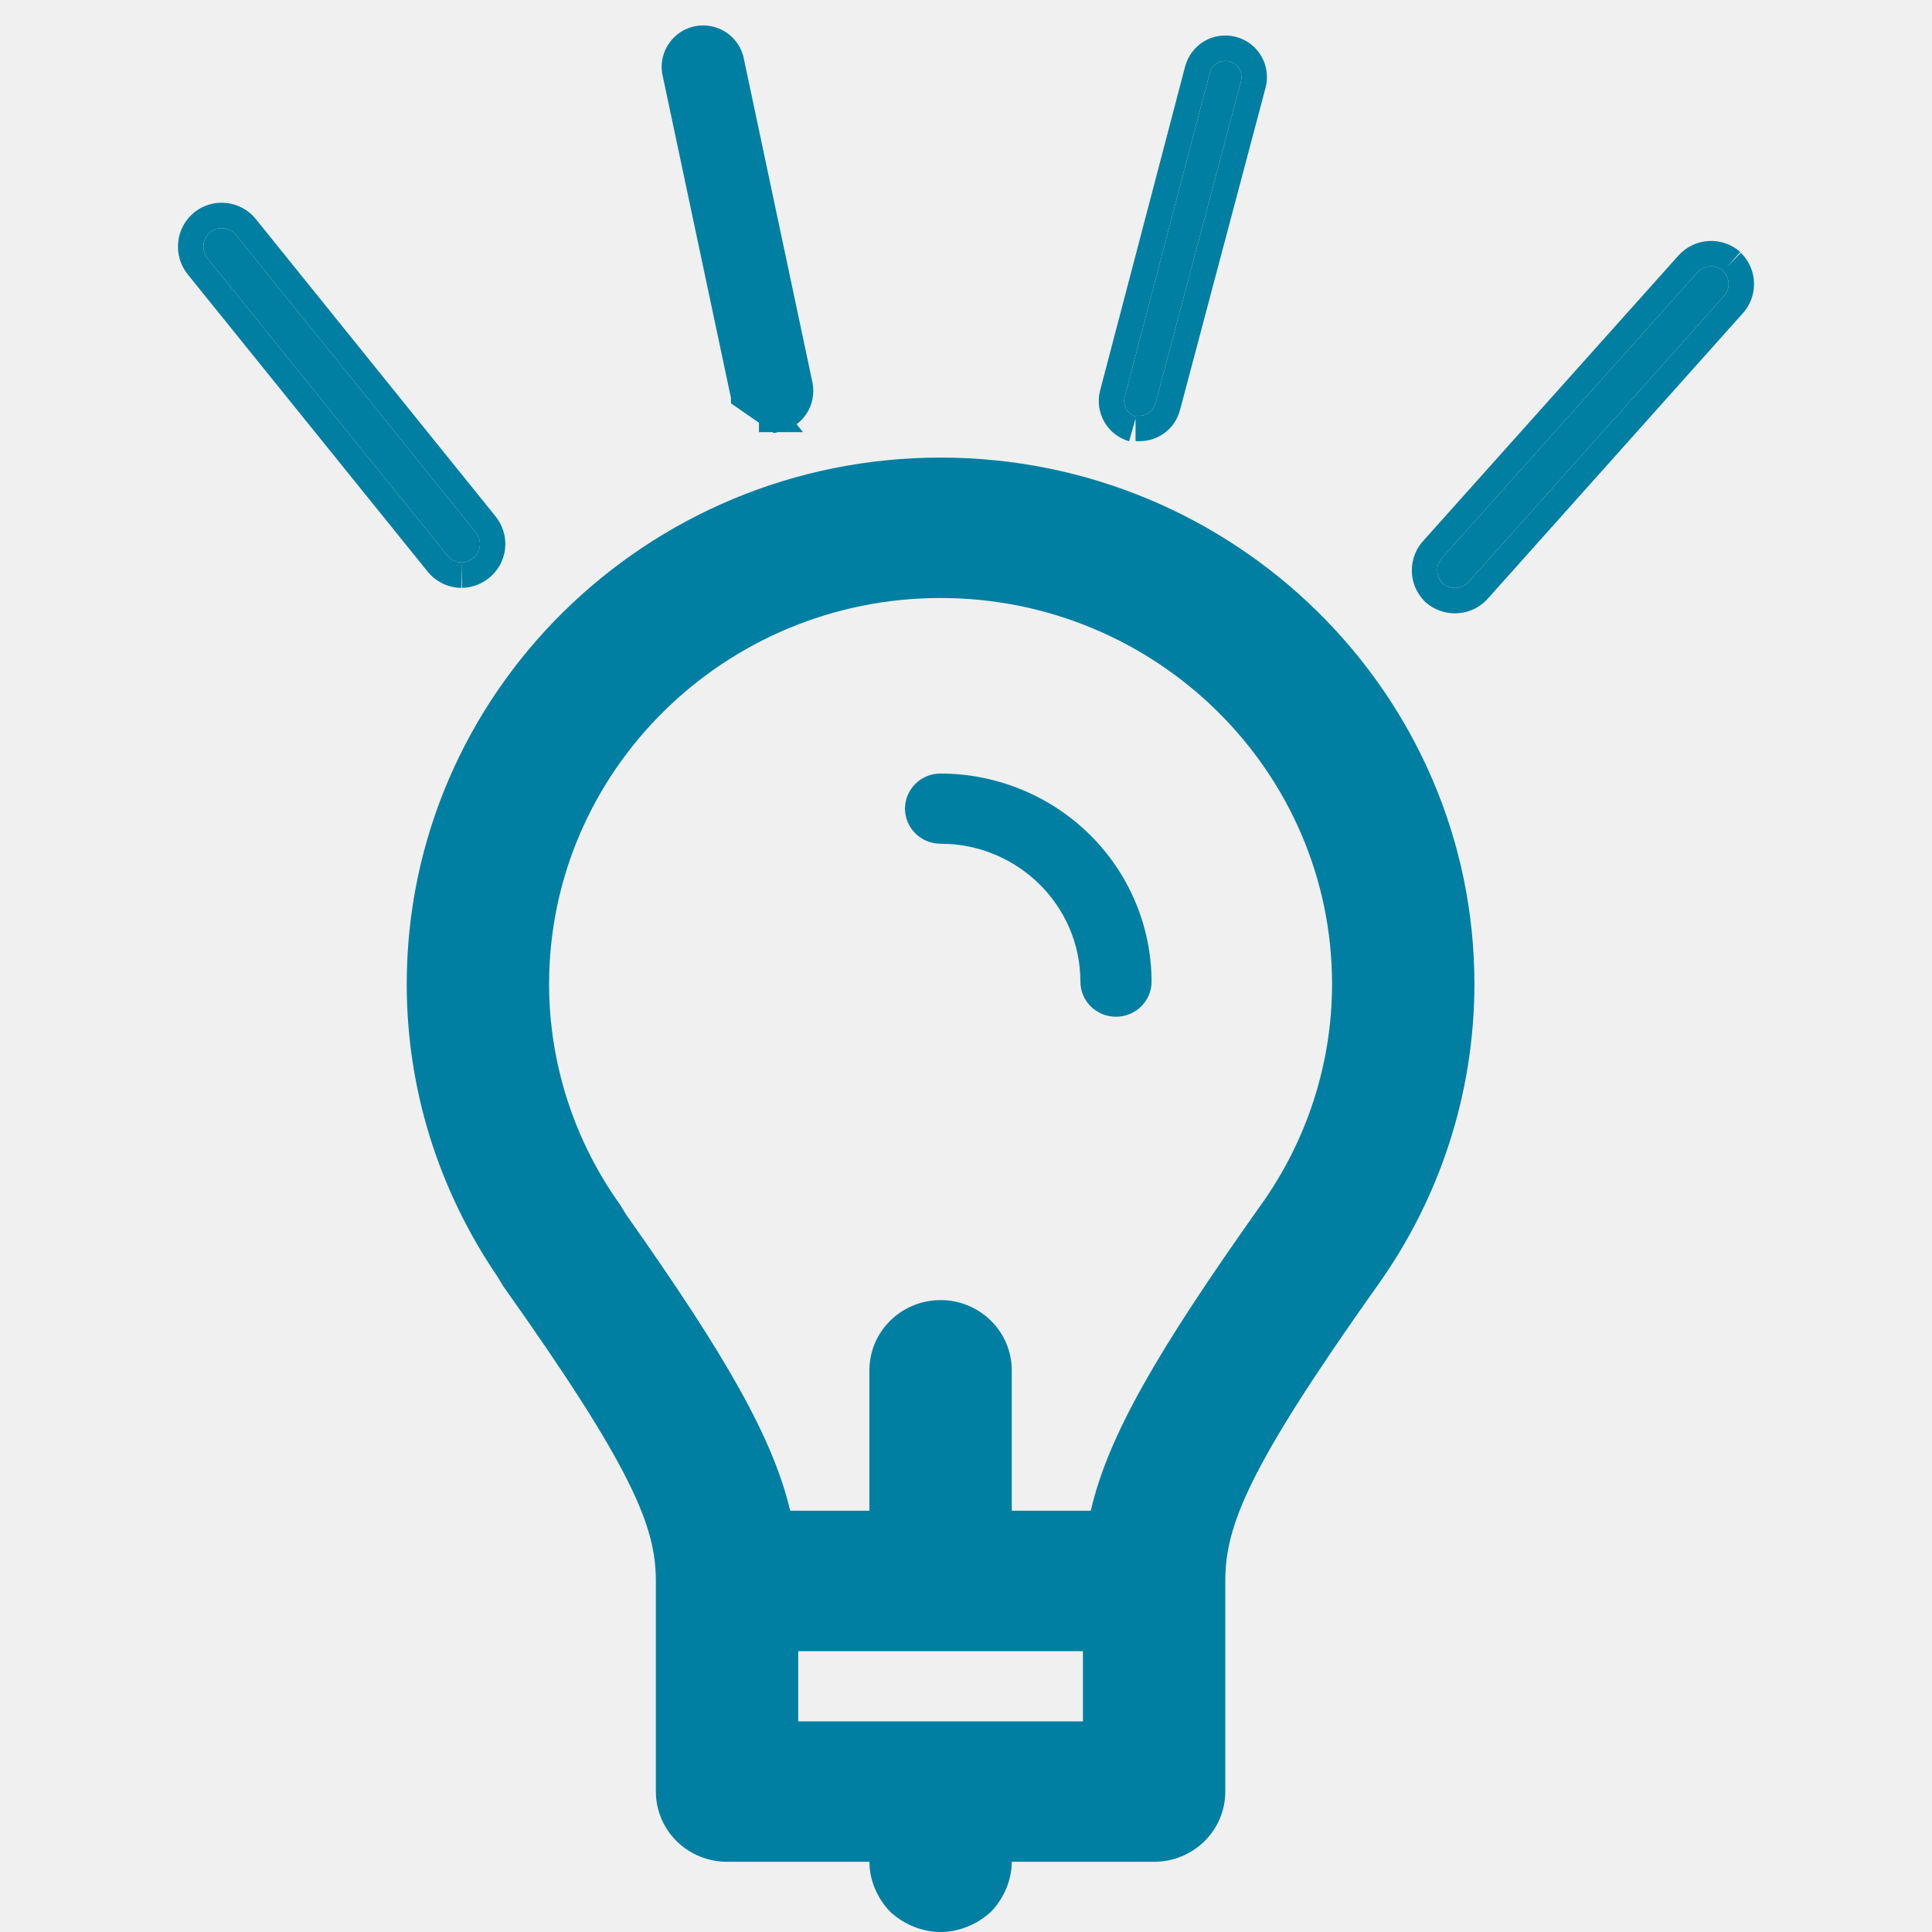
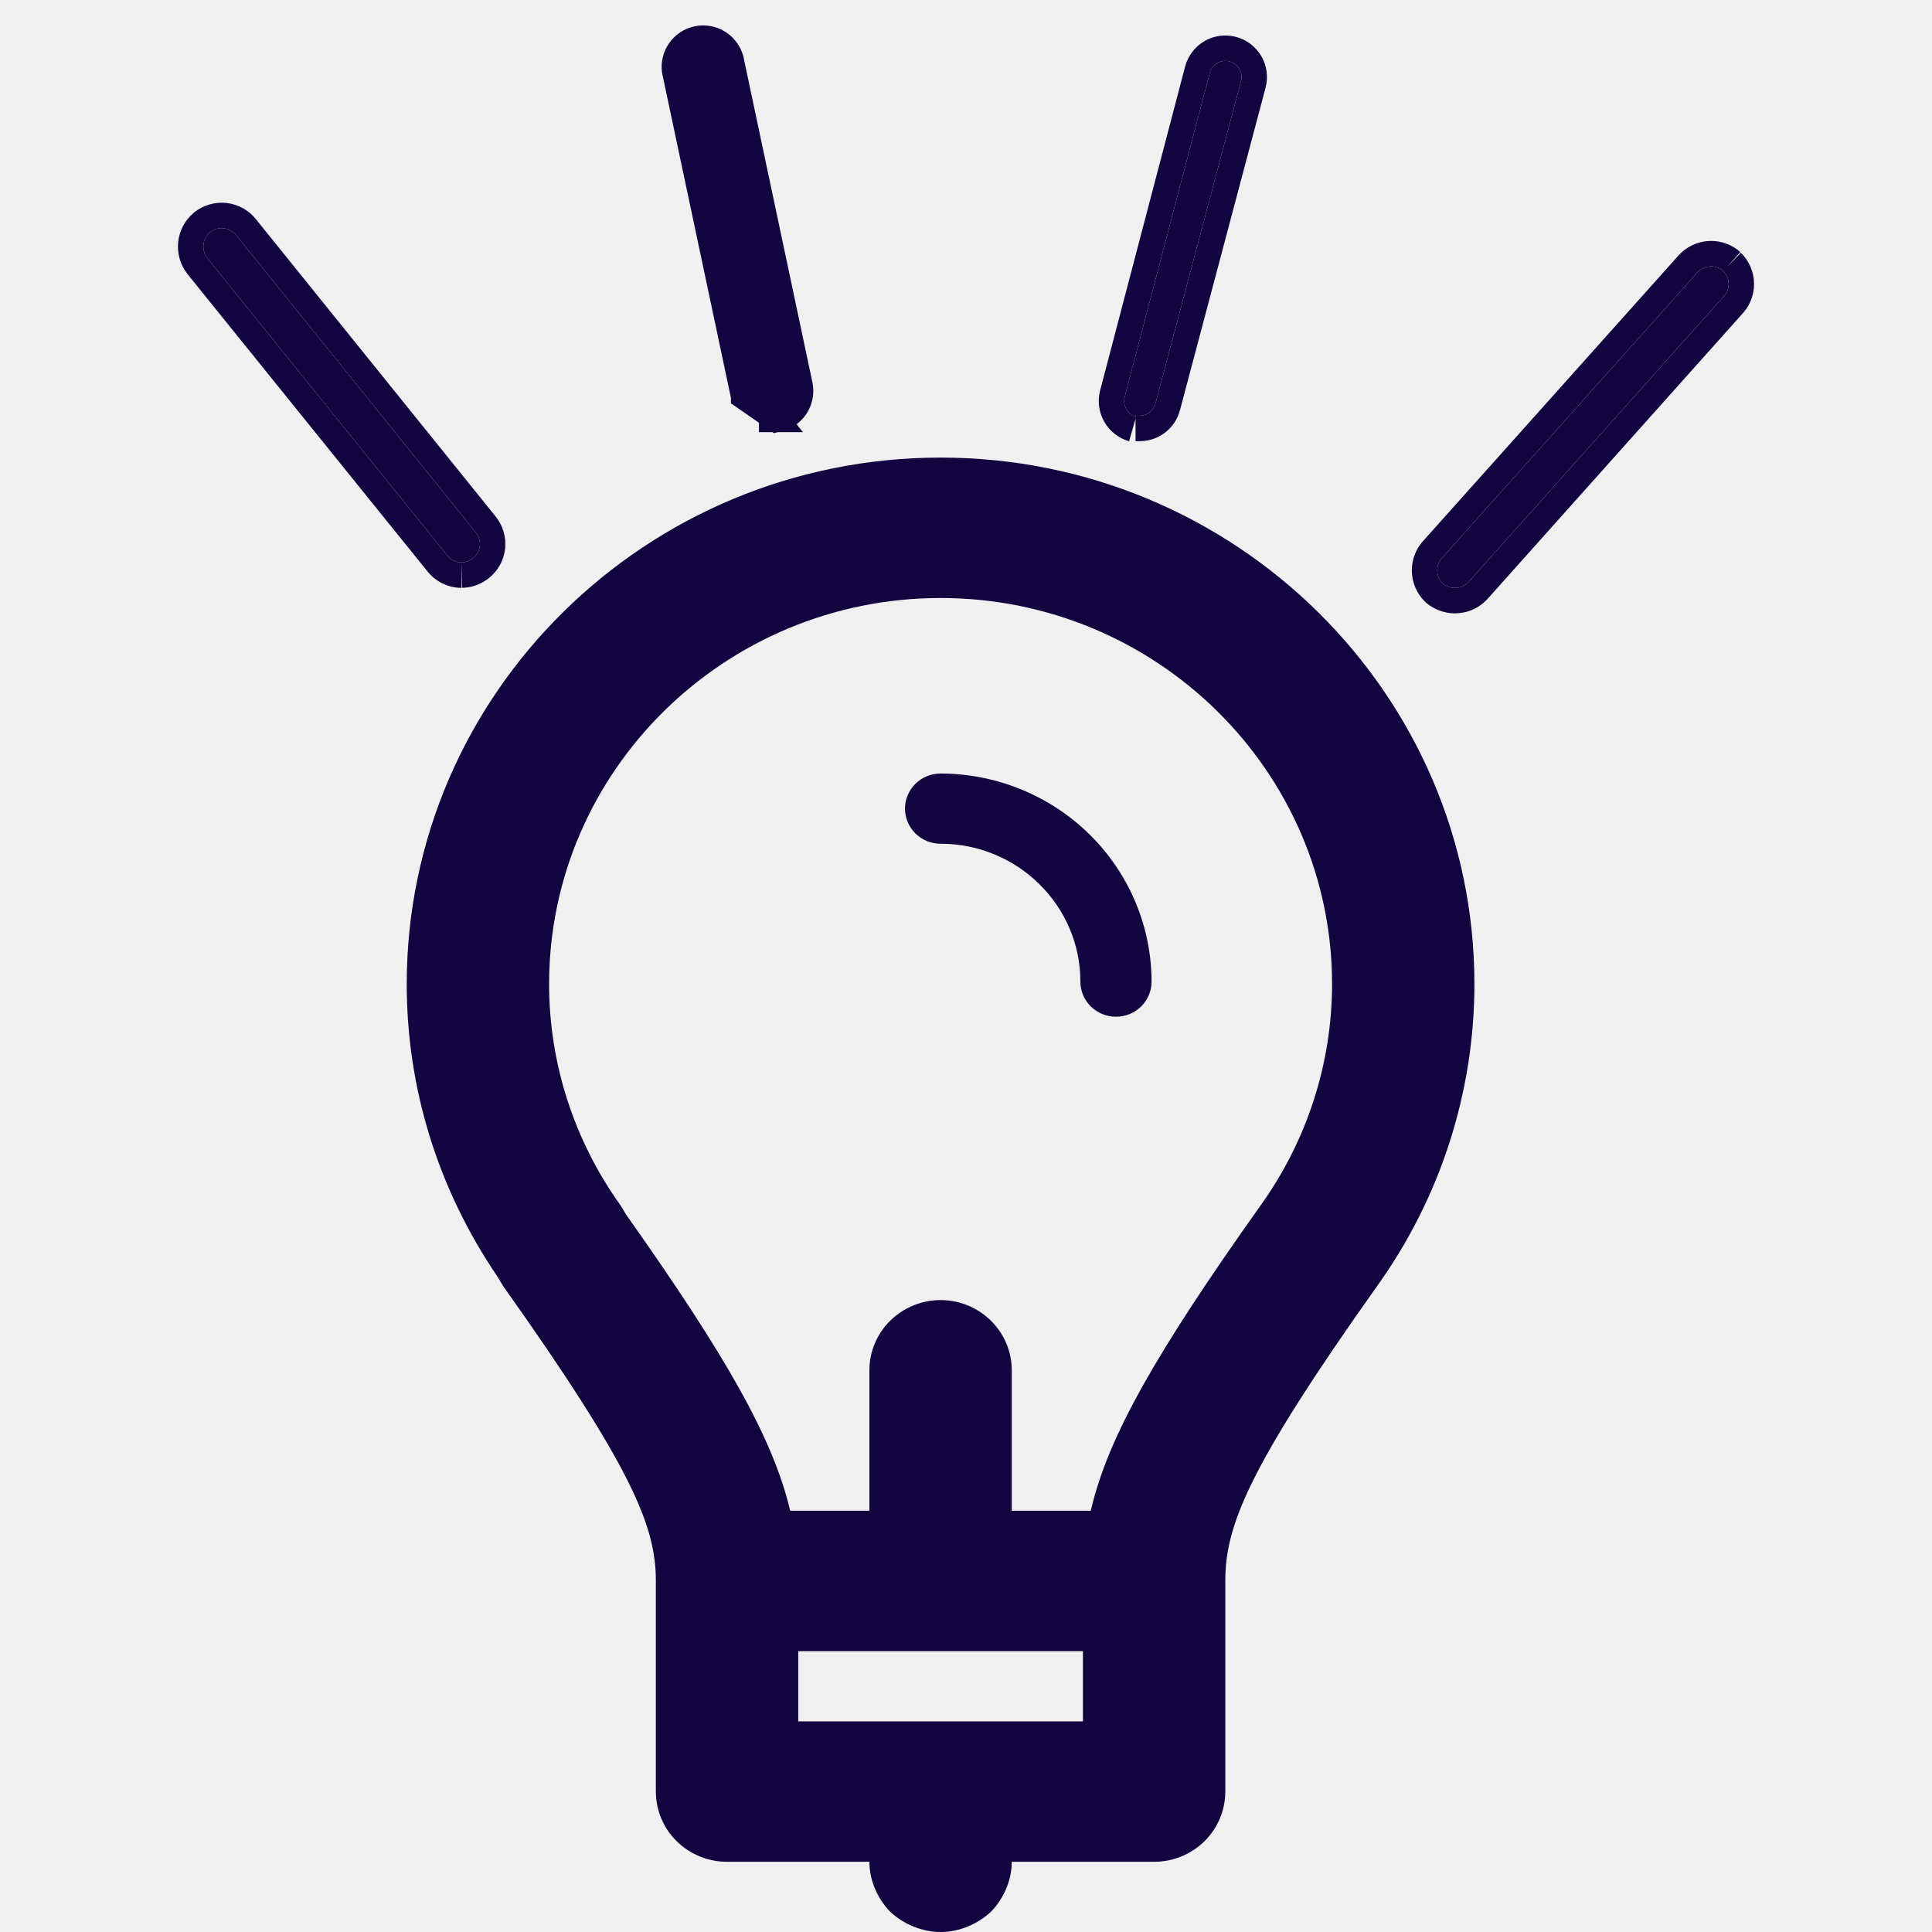
<svg xmlns="http://www.w3.org/2000/svg" width="38" height="38" viewBox="0 0 38 38" fill="none">
  <mask id="path-1-outside-1_1457:9293" maskUnits="userSpaceOnUse" x="21.111" y="0.198" width="4" height="9" fill="black">
    <rect fill="white" x="21.111" y="0.198" width="4" height="9" />
    <path d="M22.335 8.177H22.418C22.489 8.177 22.558 8.153 22.613 8.11C22.669 8.066 22.709 8.006 22.726 7.937L24.409 1.596C24.43 1.515 24.418 1.428 24.376 1.355C24.333 1.283 24.264 1.23 24.182 1.208C24.101 1.187 24.014 1.199 23.941 1.241C23.868 1.284 23.815 1.353 23.794 1.435L22.121 7.807C22.101 7.889 22.112 7.975 22.154 8.048C22.196 8.121 22.265 8.175 22.346 8.198" />
  </mask>
-   <path d="M22.335 8.177H22.418C22.489 8.177 22.558 8.153 22.613 8.11C22.669 8.066 22.709 8.006 22.726 7.937L24.409 1.596C24.43 1.515 24.418 1.428 24.376 1.355C24.333 1.283 24.264 1.23 24.182 1.208C24.101 1.187 24.014 1.199 23.941 1.241C23.868 1.284 23.815 1.353 23.794 1.435L22.121 7.807C22.101 7.889 22.112 7.975 22.154 8.048C22.196 8.121 22.265 8.175 22.346 8.198" fill="#007FA2" />
-   <path d="M22.418 8.177V8.677L22.419 8.677L22.418 8.177ZM22.726 7.937L22.242 7.809L22.241 7.814L22.726 7.937ZM24.409 1.596L24.892 1.725L24.892 1.724L24.409 1.596ZM23.794 1.435L23.31 1.308L23.31 1.308L23.794 1.435ZM22.121 7.807L21.638 7.68L21.637 7.683L22.121 7.807ZM22.335 8.677H22.418V7.677H22.335V8.677ZM22.419 8.677C22.601 8.677 22.777 8.616 22.921 8.504L22.306 7.716C22.338 7.691 22.377 7.677 22.417 7.677L22.419 8.677ZM22.921 8.504C23.064 8.393 23.166 8.236 23.21 8.06L22.241 7.814C22.251 7.775 22.274 7.74 22.306 7.716L22.921 8.504ZM23.209 8.066L24.892 1.725L23.925 1.468L22.243 7.809L23.209 8.066ZM24.892 1.724C24.948 1.514 24.917 1.291 24.808 1.103L23.944 1.608C23.92 1.566 23.913 1.516 23.925 1.469L24.892 1.724ZM24.808 1.103C24.698 0.916 24.519 0.78 24.309 0.725L24.055 1.692C24.008 1.68 23.968 1.649 23.944 1.608L24.808 1.103ZM24.309 0.725C24.099 0.67 23.876 0.7 23.689 0.809L24.193 1.673C24.151 1.697 24.102 1.704 24.055 1.692L24.309 0.725ZM23.689 0.809C23.502 0.919 23.366 1.098 23.31 1.308L24.277 1.562C24.265 1.609 24.235 1.649 24.193 1.673L23.689 0.809ZM23.31 1.308L21.638 7.68L22.605 7.934L24.278 1.562L23.31 1.308ZM21.637 7.683C21.584 7.891 21.614 8.111 21.72 8.297L22.588 7.799C22.611 7.839 22.617 7.887 22.606 7.931L21.637 7.683ZM21.72 8.297C21.827 8.483 22.002 8.62 22.208 8.679L22.483 7.717C22.527 7.73 22.565 7.759 22.588 7.799L21.72 8.297Z" fill="#007FA2" mask="url(#path-1-outside-1_1457:9293)" />
-   <path d="M15.272 8.25H15.246H15.179H15.178V8C15.106 8 15.036 7.976 14.98 7.93C14.925 7.885 14.886 7.821 14.872 7.751L15.272 8.25ZM15.272 8.25L15.298 8.244C15.444 8.213 15.572 8.125 15.654 8C15.736 7.875 15.765 7.722 15.735 7.575L15.735 7.574L14.379 1.175L14.377 1.165L14.374 1.156C14.334 1.019 14.243 0.903 14.121 0.83C13.999 0.757 13.853 0.733 13.714 0.762C13.575 0.791 13.451 0.872 13.369 0.988C13.286 1.104 13.25 1.247 13.268 1.388L13.27 1.398L13.272 1.408L14.627 7.801C14.627 7.801 14.627 7.801 14.627 7.802L15.272 8.25Z" fill="#007FA2" stroke="#007FA2" stroke-width="0.5" />
+   <path d="M22.335 8.177H22.418C22.489 8.177 22.558 8.153 22.613 8.11C22.669 8.066 22.709 8.006 22.726 7.937L24.409 1.596C24.43 1.515 24.418 1.428 24.376 1.355C24.333 1.283 24.264 1.23 24.182 1.208C24.101 1.187 24.014 1.199 23.941 1.241C23.868 1.284 23.815 1.353 23.794 1.435L22.121 7.807C22.101 7.889 22.112 7.975 22.154 8.048C22.196 8.121 22.265 8.175 22.346 8.198" fill="#120540" />
+   <path d="M22.418 8.177V8.677L22.419 8.677L22.418 8.177ZM22.726 7.937L22.242 7.809L22.241 7.814L22.726 7.937ZM24.409 1.596L24.892 1.725L24.892 1.724L24.409 1.596ZM23.794 1.435L23.31 1.308L23.31 1.308L23.794 1.435ZM22.121 7.807L21.638 7.68L21.637 7.683L22.121 7.807ZM22.335 8.677H22.418V7.677H22.335V8.677ZM22.419 8.677C22.601 8.677 22.777 8.616 22.921 8.504L22.306 7.716C22.338 7.691 22.377 7.677 22.417 7.677L22.419 8.677ZM22.921 8.504C23.064 8.393 23.166 8.236 23.21 8.06L22.241 7.814C22.251 7.775 22.274 7.74 22.306 7.716L22.921 8.504ZM23.209 8.066L24.892 1.725L23.925 1.468L22.243 7.809L23.209 8.066ZM24.892 1.724C24.948 1.514 24.917 1.291 24.808 1.103L23.944 1.608C23.92 1.566 23.913 1.516 23.925 1.469L24.892 1.724ZM24.808 1.103C24.698 0.916 24.519 0.78 24.309 0.725L24.055 1.692C24.008 1.68 23.968 1.649 23.944 1.608L24.808 1.103ZM24.309 0.725C24.099 0.67 23.876 0.7 23.689 0.809L24.193 1.673C24.151 1.697 24.102 1.704 24.055 1.692L24.309 0.725ZM23.689 0.809C23.502 0.919 23.366 1.098 23.31 1.308L24.277 1.562C24.265 1.609 24.235 1.649 24.193 1.673L23.689 0.809ZM23.31 1.308L21.638 7.68L22.605 7.934L24.278 1.562L23.31 1.308ZM21.637 7.683C21.584 7.891 21.614 8.111 21.72 8.297L22.588 7.799C22.611 7.839 22.617 7.887 22.606 7.931L21.637 7.683ZM21.72 8.297C21.827 8.483 22.002 8.62 22.208 8.679L22.483 7.717C22.527 7.73 22.565 7.759 22.588 7.799L21.72 8.297Z" fill="#120540" mask="url(#path-1-outside-1_1457:9293)" />
+   <path d="M15.272 8.25H15.246H15.179H15.178V8C15.106 8 15.036 7.976 14.98 7.93C14.925 7.885 14.886 7.821 14.872 7.751L15.272 8.25ZM15.272 8.25L15.298 8.244C15.444 8.213 15.572 8.125 15.654 8C15.736 7.875 15.765 7.722 15.735 7.575L15.735 7.574L14.379 1.175L14.377 1.165L14.374 1.156C14.334 1.019 14.243 0.903 14.121 0.83C13.999 0.757 13.853 0.733 13.714 0.762C13.575 0.791 13.451 0.872 13.369 0.988C13.286 1.104 13.25 1.247 13.268 1.388L13.27 1.398L13.272 1.408L14.627 7.801C14.627 7.801 14.627 7.801 14.627 7.802L15.272 8.25Z" fill="#120540" stroke="#120540" stroke-width="0.5" />
  <mask id="path-4-outside-2_1457:9293" maskUnits="userSpaceOnUse" x="3" y="3.487" width="7" height="9" fill="black">
    <rect fill="white" x="3" y="3.487" width="7" height="9" />
    <path d="M9.078 11.063C9.161 11.061 9.24 11.031 9.305 10.979C9.342 10.95 9.373 10.913 9.395 10.871C9.418 10.83 9.433 10.784 9.438 10.737C9.443 10.69 9.438 10.642 9.424 10.596C9.411 10.551 9.388 10.509 9.358 10.472L4.646 4.626C4.616 4.589 4.58 4.557 4.538 4.534C4.496 4.51 4.45 4.495 4.402 4.49C4.354 4.484 4.306 4.488 4.26 4.501C4.214 4.515 4.171 4.537 4.133 4.567C4.059 4.628 4.012 4.717 4.002 4.812C3.992 4.908 4.02 5.004 4.079 5.08L8.798 10.925C8.831 10.968 8.873 11.002 8.922 11.026C8.971 11.05 9.024 11.062 9.078 11.063Z" />
  </mask>
-   <path d="M9.078 11.063C9.161 11.061 9.24 11.031 9.305 10.979C9.342 10.95 9.373 10.913 9.395 10.871C9.418 10.83 9.433 10.784 9.438 10.737C9.443 10.69 9.438 10.642 9.424 10.596C9.411 10.551 9.388 10.509 9.358 10.472L4.646 4.626C4.616 4.589 4.58 4.557 4.538 4.534C4.496 4.51 4.45 4.495 4.402 4.49C4.354 4.484 4.306 4.488 4.26 4.501C4.214 4.515 4.171 4.537 4.133 4.567C4.059 4.628 4.012 4.717 4.002 4.812C3.992 4.908 4.02 5.004 4.079 5.08L8.798 10.925C8.831 10.968 8.873 11.002 8.922 11.026C8.971 11.05 9.024 11.062 9.078 11.063Z" fill="#007FA2" />
-   <path d="M9.305 10.979L8.993 10.588L8.988 10.592L9.305 10.979ZM9.358 10.472L8.969 10.786L8.972 10.789L9.358 10.472ZM4.646 4.626L4.253 4.935L4.257 4.94L4.646 4.626ZM4.133 4.567L3.821 4.176L3.813 4.183L4.133 4.567ZM4.079 5.08L3.687 5.389L3.69 5.394L4.079 5.08ZM8.798 10.925L9.191 10.617L9.187 10.611L8.798 10.925ZM9.088 11.562C9.283 11.559 9.47 11.489 9.621 11.366L8.988 10.592C9.011 10.574 9.039 10.563 9.068 10.563L9.088 11.562ZM9.616 11.37C9.705 11.299 9.779 11.211 9.834 11.112L8.957 10.631C8.966 10.614 8.978 10.6 8.993 10.588L9.616 11.37ZM9.834 11.112C9.888 11.012 9.923 10.902 9.935 10.789L8.94 10.684C8.942 10.665 8.948 10.647 8.957 10.631L9.834 11.112ZM9.935 10.789C9.947 10.676 9.936 10.562 9.903 10.453L8.945 10.74C8.94 10.722 8.938 10.703 8.94 10.684L9.935 10.789ZM9.903 10.453C9.871 10.344 9.817 10.243 9.745 10.155L8.972 10.789C8.96 10.775 8.951 10.758 8.945 10.74L9.903 10.453ZM9.748 10.158L5.035 4.313L4.257 4.94L8.969 10.786L9.748 10.158ZM5.039 4.318C4.969 4.228 4.881 4.153 4.782 4.097L4.293 4.97C4.278 4.961 4.264 4.95 4.253 4.935L5.039 4.318ZM4.782 4.097C4.682 4.042 4.573 4.006 4.46 3.993L4.344 4.987C4.326 4.984 4.309 4.979 4.293 4.97L4.782 4.097ZM4.46 3.993C4.346 3.98 4.232 3.989 4.122 4.021L4.397 4.982C4.38 4.987 4.362 4.989 4.344 4.987L4.46 3.993ZM4.122 4.021C4.013 4.052 3.91 4.105 3.821 4.176L4.445 4.958C4.431 4.969 4.415 4.977 4.397 4.982L4.122 4.021ZM3.813 4.183C3.639 4.328 3.528 4.535 3.505 4.76L4.499 4.864C4.496 4.898 4.479 4.929 4.453 4.951L3.813 4.183ZM3.505 4.76C3.481 4.986 3.546 5.211 3.687 5.389L4.472 4.77C4.493 4.797 4.503 4.831 4.499 4.864L3.505 4.76ZM3.69 5.394L8.408 11.239L9.187 10.611L4.468 4.766L3.69 5.394ZM8.404 11.234C8.484 11.336 8.586 11.418 8.702 11.475L9.142 10.577C9.161 10.586 9.178 10.6 9.191 10.617L8.404 11.234ZM8.702 11.475C8.819 11.532 8.946 11.562 9.076 11.563L9.08 10.563C9.101 10.563 9.122 10.568 9.142 10.577L8.702 11.475Z" fill="#007FA2" mask="url(#path-4-outside-2_1457:9293)" />
+   <path d="M9.078 11.063C9.161 11.061 9.24 11.031 9.305 10.979C9.342 10.95 9.373 10.913 9.395 10.871C9.418 10.83 9.433 10.784 9.438 10.737C9.443 10.69 9.438 10.642 9.424 10.596C9.411 10.551 9.388 10.509 9.358 10.472L4.646 4.626C4.616 4.589 4.58 4.557 4.538 4.534C4.496 4.51 4.45 4.495 4.402 4.49C4.354 4.484 4.306 4.488 4.26 4.501C4.214 4.515 4.171 4.537 4.133 4.567C4.059 4.628 4.012 4.717 4.002 4.812C3.992 4.908 4.02 5.004 4.079 5.08L8.798 10.925C8.831 10.968 8.873 11.002 8.922 11.026C8.971 11.05 9.024 11.062 9.078 11.063Z" fill="#120540" />
+   <path d="M9.305 10.979L8.993 10.588L8.988 10.592L9.305 10.979ZM9.358 10.472L8.969 10.786L8.972 10.789L9.358 10.472ZM4.646 4.626L4.253 4.935L4.257 4.94L4.646 4.626ZM4.133 4.567L3.821 4.176L3.813 4.183L4.133 4.567ZM4.079 5.08L3.687 5.389L3.69 5.394L4.079 5.08ZM8.798 10.925L9.191 10.617L9.187 10.611L8.798 10.925ZM9.088 11.562C9.283 11.559 9.47 11.489 9.621 11.366L8.988 10.592C9.011 10.574 9.039 10.563 9.068 10.563L9.088 11.562ZM9.616 11.37C9.705 11.299 9.779 11.211 9.834 11.112L8.957 10.631C8.966 10.614 8.978 10.6 8.993 10.588L9.616 11.37ZM9.834 11.112C9.888 11.012 9.923 10.902 9.935 10.789L8.94 10.684C8.942 10.665 8.948 10.647 8.957 10.631L9.834 11.112ZM9.935 10.789C9.947 10.676 9.936 10.562 9.903 10.453L8.945 10.74C8.94 10.722 8.938 10.703 8.94 10.684L9.935 10.789ZM9.903 10.453C9.871 10.344 9.817 10.243 9.745 10.155L8.972 10.789C8.96 10.775 8.951 10.758 8.945 10.74L9.903 10.453ZM9.748 10.158L5.035 4.313L4.257 4.94L8.969 10.786L9.748 10.158ZM5.039 4.318C4.969 4.228 4.881 4.153 4.782 4.097L4.293 4.97C4.278 4.961 4.264 4.95 4.253 4.935L5.039 4.318ZM4.782 4.097C4.682 4.042 4.573 4.006 4.46 3.993L4.344 4.987C4.326 4.984 4.309 4.979 4.293 4.97L4.782 4.097ZM4.46 3.993C4.346 3.98 4.232 3.989 4.122 4.021L4.397 4.982C4.38 4.987 4.362 4.989 4.344 4.987L4.46 3.993ZM4.122 4.021C4.013 4.052 3.91 4.105 3.821 4.176L4.445 4.958C4.431 4.969 4.415 4.977 4.397 4.982L4.122 4.021ZM3.813 4.183C3.639 4.328 3.528 4.535 3.505 4.76L4.499 4.864C4.496 4.898 4.479 4.929 4.453 4.951L3.813 4.183ZM3.505 4.76C3.481 4.986 3.546 5.211 3.687 5.389L4.472 4.77C4.493 4.797 4.503 4.831 4.499 4.864L3.505 4.76ZM3.69 5.394L8.408 11.239L9.187 10.611L4.468 4.766L3.69 5.394ZM8.404 11.234C8.484 11.336 8.586 11.418 8.702 11.475L9.142 10.577C9.161 10.586 9.178 10.6 9.191 10.617L8.404 11.234ZM8.702 11.475C8.819 11.532 8.946 11.562 9.076 11.563L9.08 10.563C9.101 10.563 9.122 10.568 9.142 10.577L8.702 11.475Z" fill="#120540" mask="url(#path-4-outside-2_1457:9293)" />
  <mask id="path-6-outside-3_1457:9293" maskUnits="userSpaceOnUse" x="27.269" y="4.239" width="8" height="8" fill="black">
    <rect fill="white" x="27.269" y="4.239" width="8" height="8" />
    <path d="M33.898 5.33C33.826 5.267 33.731 5.234 33.635 5.239C33.539 5.245 33.449 5.288 33.385 5.36L28.374 10.961C28.307 11.03 28.269 11.122 28.269 11.218C28.269 11.314 28.307 11.406 28.374 11.474C28.443 11.532 28.529 11.564 28.619 11.564C28.669 11.564 28.72 11.553 28.766 11.532C28.812 11.512 28.853 11.482 28.887 11.444L33.892 5.843C33.926 5.81 33.953 5.77 33.972 5.726C33.99 5.682 34 5.635 34 5.587C34 5.539 33.99 5.492 33.972 5.448C33.953 5.404 33.926 5.364 33.892 5.33" />
  </mask>
-   <path d="M33.898 5.33C33.826 5.267 33.731 5.234 33.635 5.239C33.539 5.245 33.449 5.288 33.385 5.36L28.374 10.961C28.307 11.03 28.269 11.122 28.269 11.218C28.269 11.314 28.307 11.406 28.374 11.474C28.443 11.532 28.529 11.564 28.619 11.564C28.669 11.564 28.72 11.553 28.766 11.532C28.812 11.512 28.853 11.482 28.887 11.444L33.892 5.843C33.926 5.81 33.953 5.77 33.972 5.726C33.99 5.682 34 5.635 34 5.587C34 5.539 33.99 5.492 33.972 5.448C33.953 5.404 33.926 5.364 33.892 5.33" fill="#007FA2" />
-   <path d="M33.385 5.36L33.758 5.694L33.758 5.693L33.385 5.36ZM28.374 10.961L28.729 11.314L28.738 11.305L28.747 11.295L28.374 10.961ZM28.374 11.474L28.02 11.827L28.035 11.842L28.05 11.855L28.374 11.474ZM28.619 11.564L28.617 11.064L28.617 11.064L28.619 11.564ZM28.887 11.444L29.258 11.78L29.26 11.778L28.887 11.444ZM33.892 5.843L33.543 5.485L33.531 5.497L33.519 5.51L33.892 5.843ZM34.23 4.957C34.059 4.805 33.834 4.727 33.606 4.74L33.664 5.739C33.628 5.741 33.593 5.728 33.566 5.704L34.23 4.957ZM33.606 4.74C33.378 4.753 33.164 4.857 33.012 5.027L33.758 5.693C33.734 5.72 33.7 5.736 33.664 5.739L33.606 4.74ZM33.012 5.027L28.002 10.628L28.747 11.295L33.758 5.694L33.012 5.027ZM28.02 10.609C27.859 10.771 27.769 10.99 27.769 11.218H28.769C28.769 11.254 28.754 11.288 28.729 11.314L28.02 10.609ZM27.769 11.218C27.769 11.446 27.859 11.665 28.02 11.827L28.729 11.122C28.754 11.147 28.769 11.182 28.769 11.218H27.769ZM28.05 11.855C28.21 11.991 28.412 12.064 28.62 12.064L28.617 11.064C28.647 11.064 28.676 11.074 28.698 11.093L28.05 11.855ZM28.62 12.064C28.74 12.063 28.859 12.038 28.969 11.989L28.563 11.075C28.58 11.068 28.599 11.064 28.617 11.064L28.62 12.064ZM28.969 11.989C29.078 11.941 29.177 11.869 29.258 11.78L28.517 11.108C28.53 11.094 28.545 11.083 28.563 11.075L28.969 11.989ZM29.26 11.778L34.265 6.177L33.519 5.51L28.515 11.111L29.26 11.778ZM34.24 6.202C34.323 6.122 34.388 6.026 34.432 5.921L33.511 5.532C33.519 5.514 33.529 5.498 33.543 5.485L34.24 6.202ZM34.432 5.921C34.477 5.815 34.5 5.702 34.5 5.587H33.5C33.5 5.568 33.504 5.549 33.511 5.532L34.432 5.921ZM34.5 5.587C34.5 5.472 34.477 5.359 34.432 5.253L33.511 5.642C33.504 5.625 33.5 5.606 33.5 5.587H34.5ZM34.432 5.253C34.388 5.148 34.323 5.052 34.24 4.972L33.543 5.689C33.529 5.676 33.519 5.66 33.511 5.642L34.432 5.253Z" fill="#007FA2" mask="url(#path-6-outside-3_1457:9293)" />
-   <path d="M18.5 15.214C18.314 15.214 18.136 15.287 18.005 15.416C17.874 15.546 17.8 15.722 17.8 15.905C17.8 16.088 17.874 16.264 18.005 16.393C18.136 16.523 18.314 16.595 18.5 16.595C20.016 16.595 21.25 17.812 21.25 19.307C21.25 19.491 21.323 19.666 21.455 19.796C21.586 19.925 21.764 19.998 21.95 19.998C22.135 19.998 22.313 19.925 22.445 19.796C22.576 19.666 22.65 19.491 22.65 19.307C22.648 18.222 22.21 17.182 21.433 16.415C20.655 15.648 19.6 15.216 18.5 15.214V15.214ZM18.5 9C12.71 9 8 13.646 8 19.357C8 21.409 8.616 23.392 9.784 25.109L9.896 25.295C12.451 28.894 12.9 30.032 12.9 31.095V35.238C12.9 35.604 13.047 35.956 13.31 36.215C13.573 36.474 13.929 36.619 14.3 36.619H17.1C17.1 36.978 17.254 37.337 17.506 37.599C17.772 37.848 18.136 38 18.5 38C18.864 38 19.228 37.848 19.494 37.599C19.746 37.337 19.9 36.978 19.9 36.619H22.7C23.071 36.619 23.427 36.474 23.69 36.215C23.953 35.956 24.1 35.604 24.1 35.238V31.095C24.1 30.015 24.547 28.872 27.085 25.297C28.33 23.56 28.999 21.485 29 19.357C29 13.646 24.29 9 18.5 9ZM21.3 33.857H15.7V32.476H21.3V33.857ZM24.793 23.711C22.741 26.602 21.793 28.253 21.454 29.714H19.9V26.952C19.9 26.586 19.753 26.235 19.49 25.976C19.227 25.717 18.871 25.571 18.5 25.571C18.129 25.571 17.773 25.717 17.51 25.976C17.247 26.235 17.1 26.586 17.1 26.952V29.714H15.542C15.206 28.292 14.285 26.676 12.313 23.887L12.206 23.709C11.292 22.436 10.801 20.916 10.8 19.357C10.8 15.169 14.254 11.762 18.5 11.762C22.746 11.762 26.2 15.169 26.2 19.357C26.199 20.917 25.707 22.438 24.793 23.711Z" fill="#007FA2" />
+   <path d="M33.898 5.33C33.826 5.267 33.731 5.234 33.635 5.239C33.539 5.245 33.449 5.288 33.385 5.36L28.374 10.961C28.307 11.03 28.269 11.122 28.269 11.218C28.269 11.314 28.307 11.406 28.374 11.474C28.443 11.532 28.529 11.564 28.619 11.564C28.669 11.564 28.72 11.553 28.766 11.532C28.812 11.512 28.853 11.482 28.887 11.444L33.892 5.843C33.926 5.81 33.953 5.77 33.972 5.726C33.99 5.682 34 5.635 34 5.587C34 5.539 33.99 5.492 33.972 5.448C33.953 5.404 33.926 5.364 33.892 5.33" fill="#120540" />
+   <path d="M33.385 5.36L33.758 5.694L33.758 5.693L33.385 5.36ZM28.374 10.961L28.729 11.314L28.738 11.305L28.747 11.295L28.374 10.961ZM28.374 11.474L28.02 11.827L28.035 11.842L28.05 11.855L28.374 11.474ZM28.619 11.564L28.617 11.064L28.617 11.064L28.619 11.564ZM28.887 11.444L29.258 11.78L29.26 11.778L28.887 11.444ZM33.892 5.843L33.543 5.485L33.531 5.497L33.519 5.51L33.892 5.843ZM34.23 4.957C34.059 4.805 33.834 4.727 33.606 4.74L33.664 5.739C33.628 5.741 33.593 5.728 33.566 5.704L34.23 4.957ZM33.606 4.74C33.378 4.753 33.164 4.857 33.012 5.027L33.758 5.693C33.734 5.72 33.7 5.736 33.664 5.739L33.606 4.74ZM33.012 5.027L28.002 10.628L28.747 11.295L33.758 5.694L33.012 5.027ZM28.02 10.609C27.859 10.771 27.769 10.99 27.769 11.218H28.769C28.769 11.254 28.754 11.288 28.729 11.314L28.02 10.609ZM27.769 11.218C27.769 11.446 27.859 11.665 28.02 11.827L28.729 11.122C28.754 11.147 28.769 11.182 28.769 11.218H27.769ZM28.05 11.855C28.21 11.991 28.412 12.064 28.62 12.064L28.617 11.064C28.647 11.064 28.676 11.074 28.698 11.093L28.05 11.855ZM28.62 12.064C28.74 12.063 28.859 12.038 28.969 11.989L28.563 11.075C28.58 11.068 28.599 11.064 28.617 11.064L28.62 12.064ZM28.969 11.989C29.078 11.941 29.177 11.869 29.258 11.78L28.517 11.108C28.53 11.094 28.545 11.083 28.563 11.075L28.969 11.989ZM29.26 11.778L34.265 6.177L33.519 5.51L28.515 11.111L29.26 11.778ZM34.24 6.202C34.323 6.122 34.388 6.026 34.432 5.921L33.511 5.532C33.519 5.514 33.529 5.498 33.543 5.485L34.24 6.202ZM34.432 5.921C34.477 5.815 34.5 5.702 34.5 5.587H33.5C33.5 5.568 33.504 5.549 33.511 5.532L34.432 5.921ZM34.5 5.587C34.5 5.472 34.477 5.359 34.432 5.253L33.511 5.642C33.504 5.625 33.5 5.606 33.5 5.587H34.5ZM34.432 5.253C34.388 5.148 34.323 5.052 34.24 4.972L33.543 5.689C33.529 5.676 33.519 5.66 33.511 5.642L34.432 5.253Z" fill="#120540" mask="url(#path-6-outside-3_1457:9293)" />
+   <path d="M18.5 15.214C18.314 15.214 18.136 15.287 18.005 15.416C17.874 15.546 17.8 15.722 17.8 15.905C17.8 16.088 17.874 16.264 18.005 16.393C18.136 16.523 18.314 16.595 18.5 16.595C20.016 16.595 21.25 17.812 21.25 19.307C21.25 19.491 21.323 19.666 21.455 19.796C21.586 19.925 21.764 19.998 21.95 19.998C22.135 19.998 22.313 19.925 22.445 19.796C22.576 19.666 22.65 19.491 22.65 19.307C22.648 18.222 22.21 17.182 21.433 16.415C20.655 15.648 19.6 15.216 18.5 15.214V15.214ZM18.5 9C12.71 9 8 13.646 8 19.357C8 21.409 8.616 23.392 9.784 25.109L9.896 25.295C12.451 28.894 12.9 30.032 12.9 31.095V35.238C12.9 35.604 13.047 35.956 13.31 36.215C13.573 36.474 13.929 36.619 14.3 36.619H17.1C17.1 36.978 17.254 37.337 17.506 37.599C17.772 37.848 18.136 38 18.5 38C18.864 38 19.228 37.848 19.494 37.599C19.746 37.337 19.9 36.978 19.9 36.619H22.7C23.071 36.619 23.427 36.474 23.69 36.215C23.953 35.956 24.1 35.604 24.1 35.238V31.095C24.1 30.015 24.547 28.872 27.085 25.297C28.33 23.56 28.999 21.485 29 19.357C29 13.646 24.29 9 18.5 9ZM21.3 33.857H15.7V32.476H21.3V33.857ZM24.793 23.711C22.741 26.602 21.793 28.253 21.454 29.714H19.9V26.952C19.9 26.586 19.753 26.235 19.49 25.976C19.227 25.717 18.871 25.571 18.5 25.571C18.129 25.571 17.773 25.717 17.51 25.976C17.247 26.235 17.1 26.586 17.1 26.952V29.714H15.542C15.206 28.292 14.285 26.676 12.313 23.887L12.206 23.709C11.292 22.436 10.801 20.916 10.8 19.357C10.8 15.169 14.254 11.762 18.5 11.762C22.746 11.762 26.2 15.169 26.2 19.357C26.199 20.917 25.707 22.438 24.793 23.711Z" fill="#120540" />
</svg>
